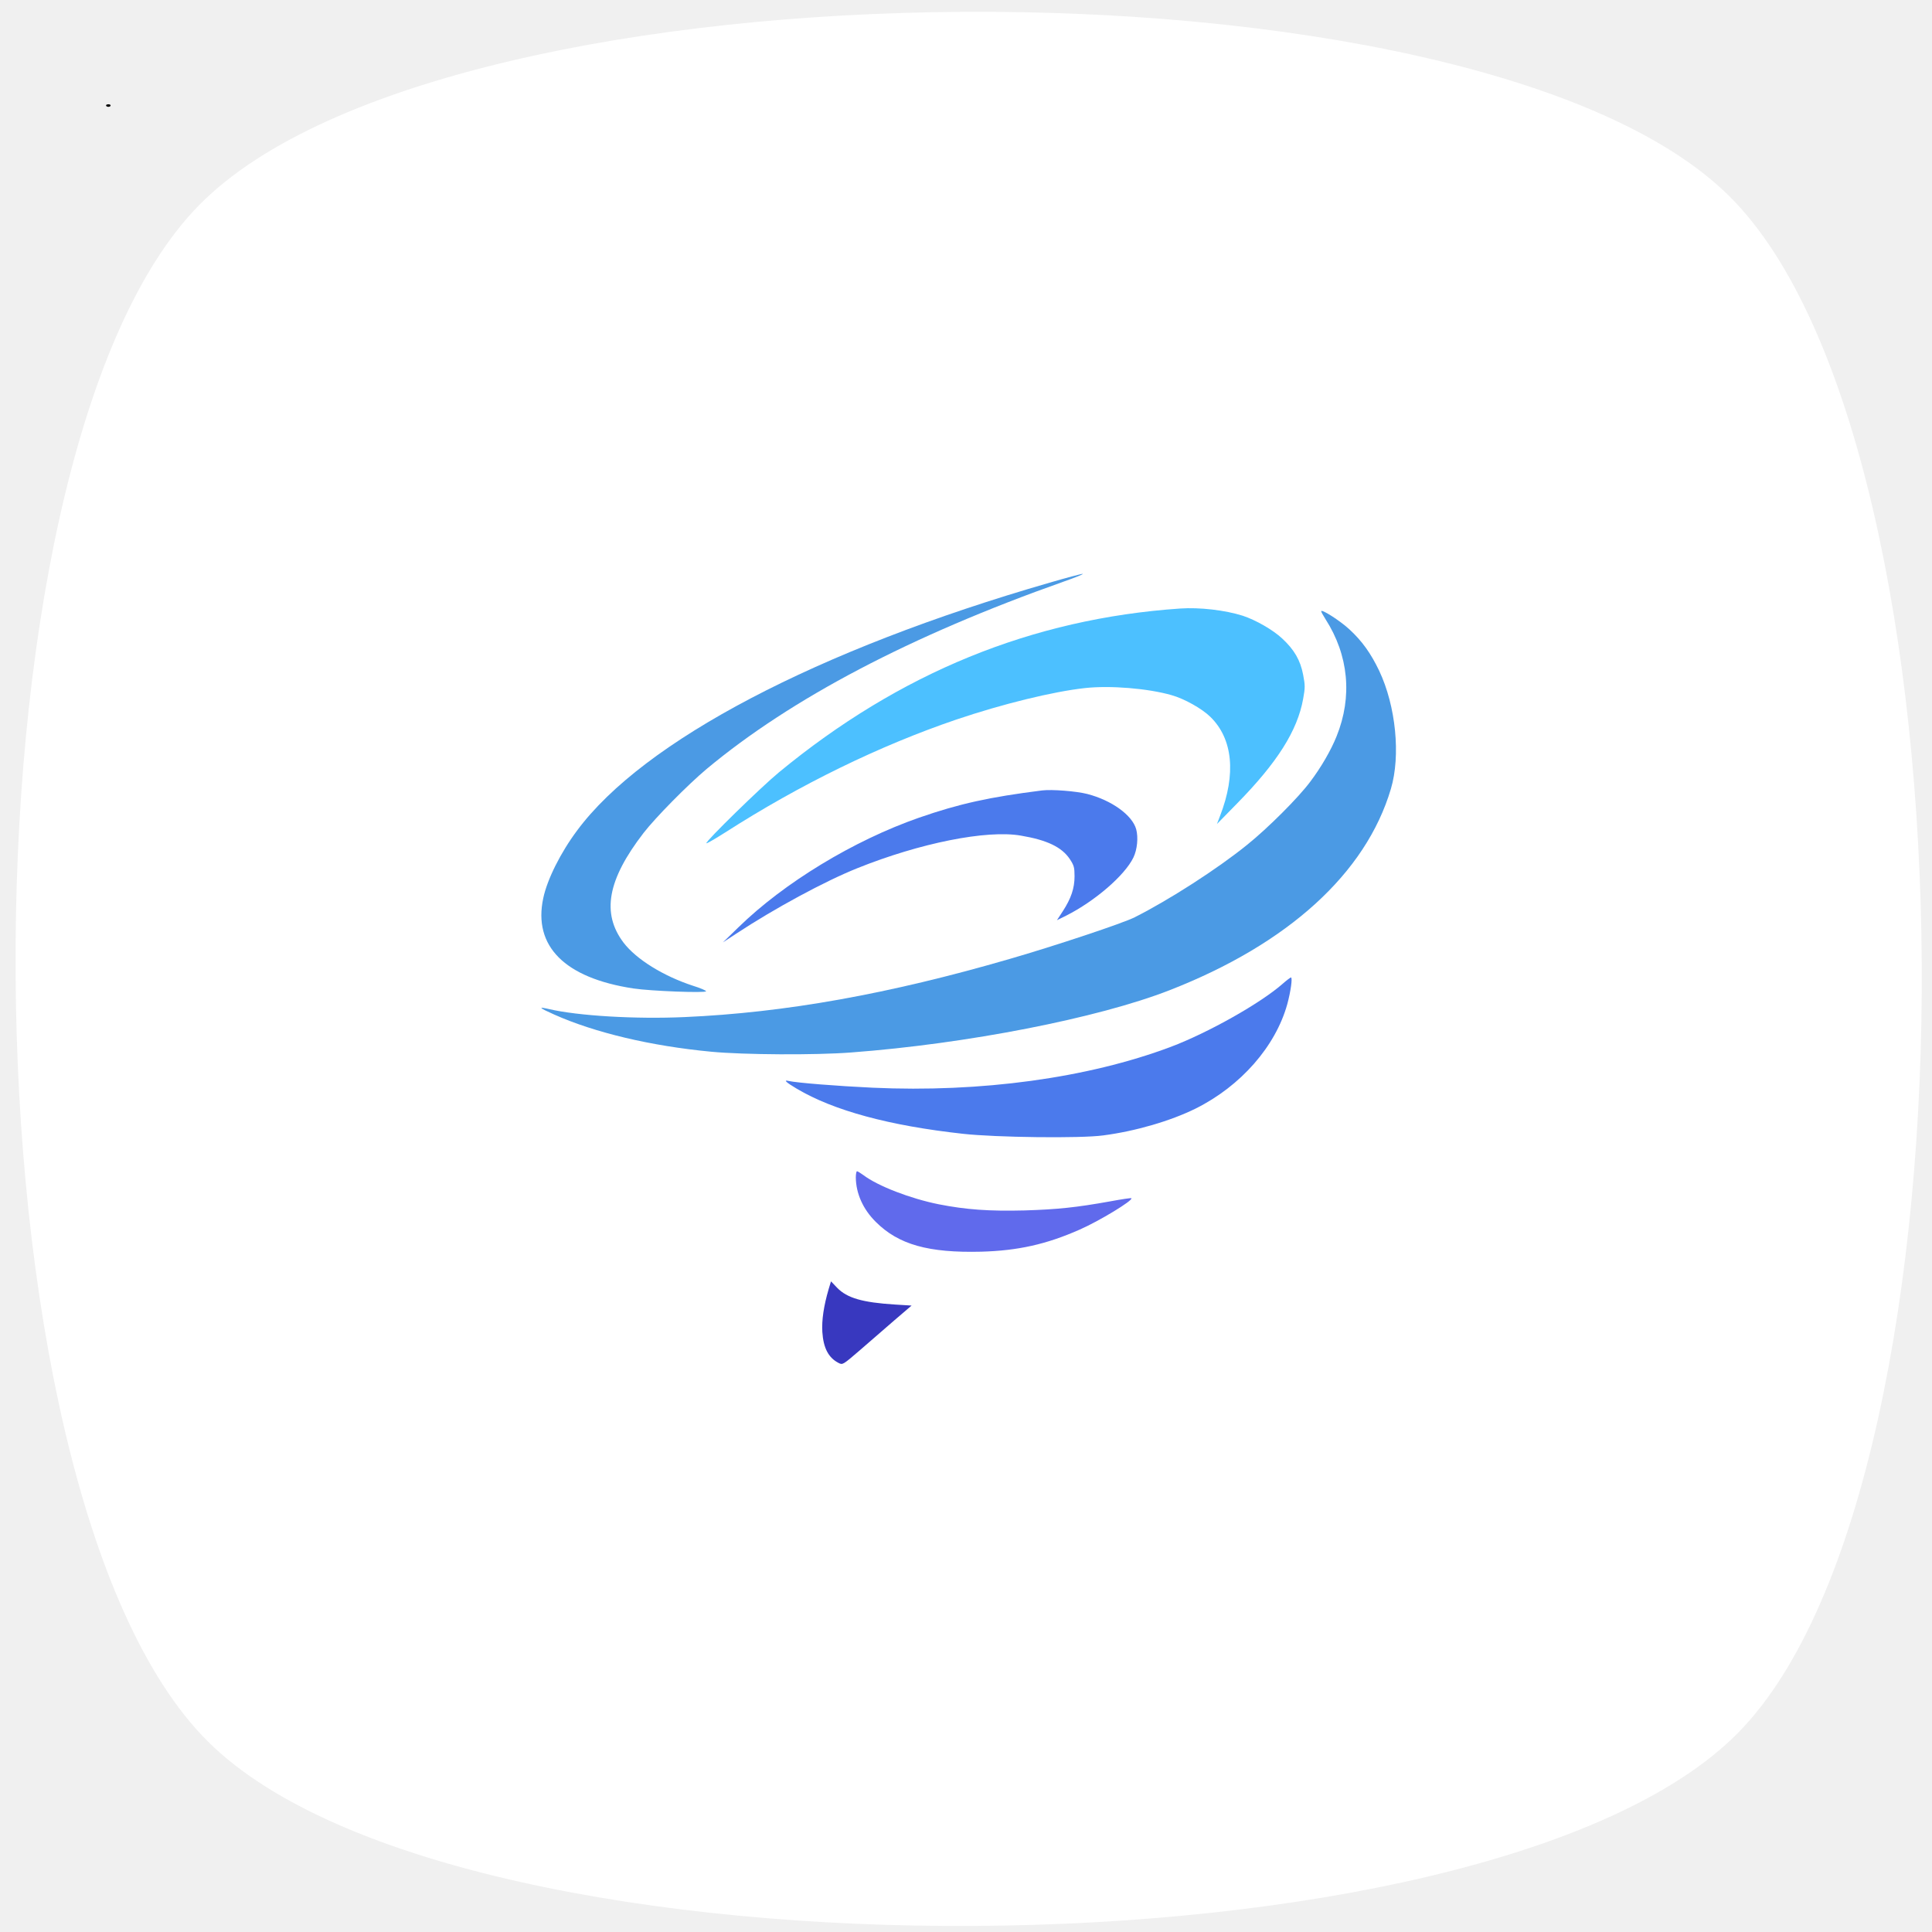
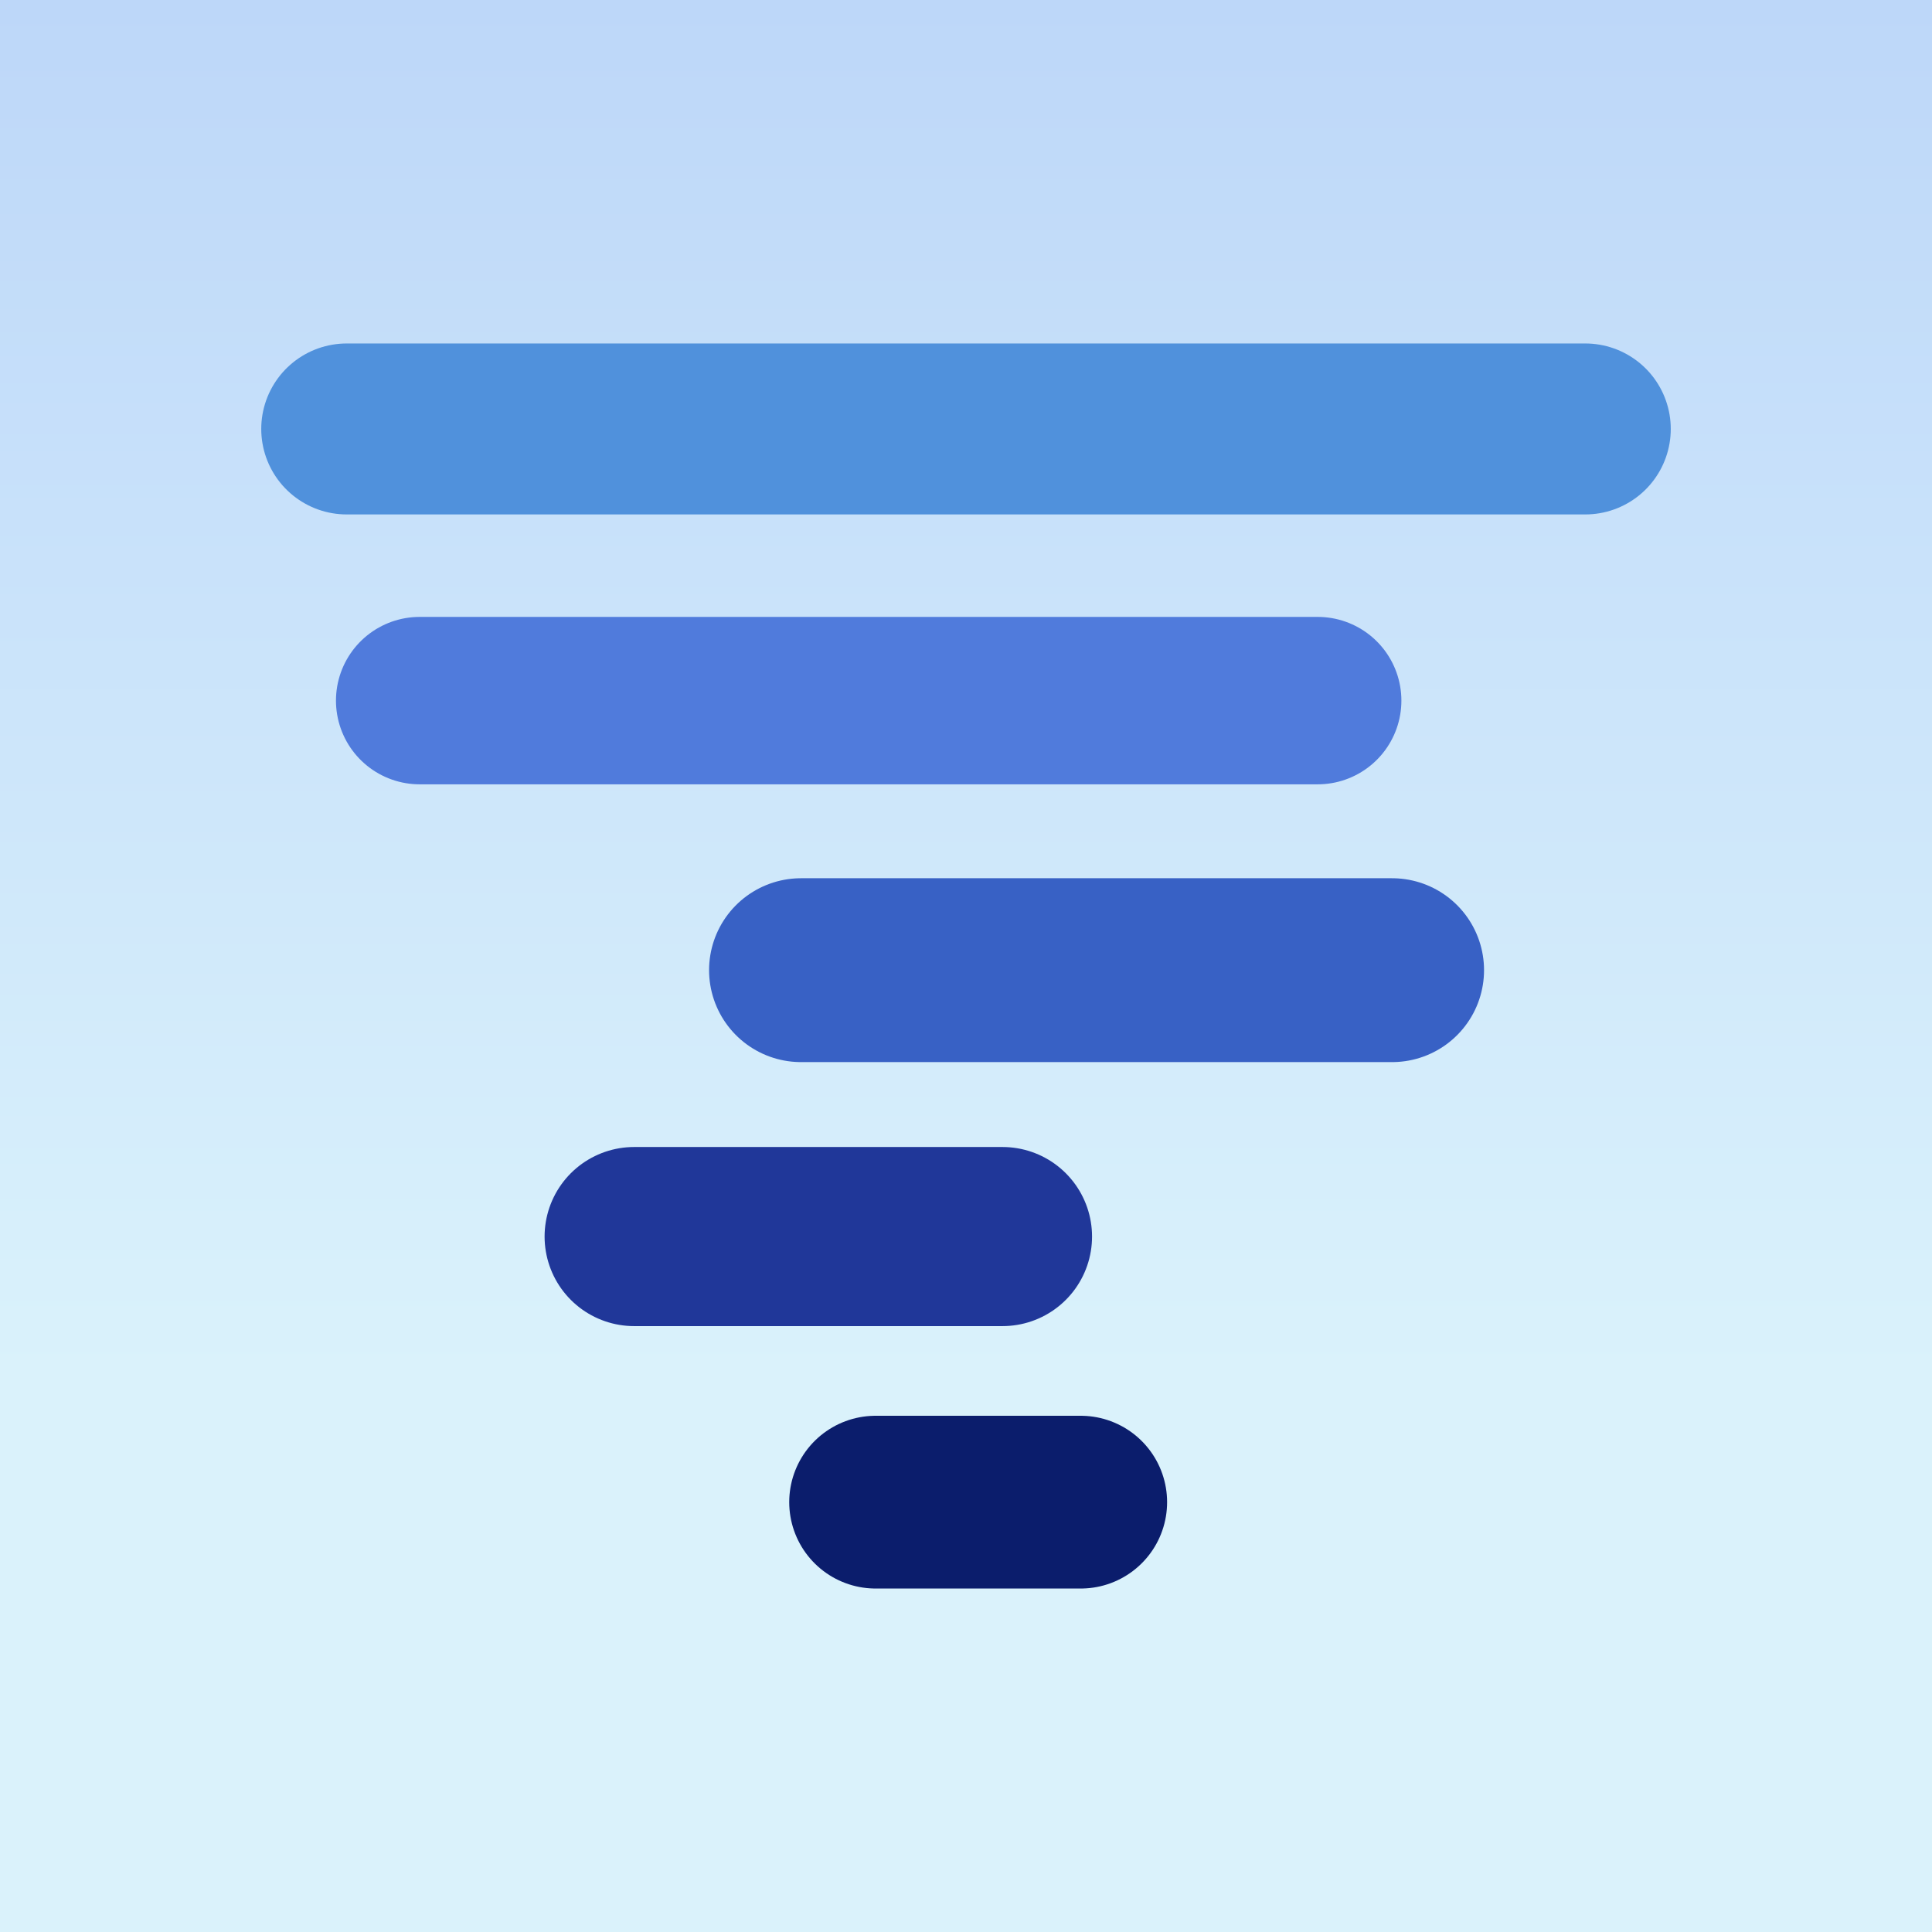
- <svg xmlns="http://www.w3.org/2000/svg" width="164mm" height="164mm" viewBox="0 0 164 164" version="1.1" id="svg1" xml:space="preserve">
-   <defs id="defs1" />
-   <g id="layer1" transform="translate(-31.45684,-41.0842)">
-     <path style="fill:#ffffff;stroke:#ffffff;stroke-width:2.015;stroke-linecap:round;stroke-linejoin:round;fill-opacity:1;stroke-opacity:1" id="path1" d="M 181.698,192.592 C 159.71,214.838 67.951,215.372 45.705,193.384 23.459,171.395 22.925,79.637 44.914,57.391 66.902,35.145 158.661,34.611 180.907,56.599 203.153,78.588 203.687,170.346 181.698,192.592 Z" transform="matrix(0.9452036,0,0,0.9491587,6.586409,4.692409)" />
-     <path d="m 40.49,50.1 c 0.094,0.07 0.235,0.07 0.328,0 0.07,-0.094 0,-0.164 -0.164,-0.164 -0.164,0 -0.235,0.07 -0.164,0.164 z" id="path1-3" style="fill:#000000;stroke:none;stroke-width:0.023" />
-     <g id="g1" transform="matrix(0.5312524,0,0,0.5312524,54.09244,57.90632)">
-       <path d="m 125.102,61.438 c -37.134,10.72 -64.908,25.288 -75.511,39.62 -2.627,3.519 -4.762,7.788 -5.395,10.791 -1.642,7.671 3.425,12.761 14.403,14.427 2.768,0.422 11.612,0.751 11.612,0.446 0,-0.117 -0.915,-0.516 -2.064,-0.868 -4.738,-1.548 -9.078,-4.222 -11.119,-6.897 -3.542,-4.692 -2.58,-10.04 3.19,-17.523 1.924,-2.487 7.084,-7.718 10.11,-10.251 C 83.816,79.946 102.864,69.929 127.331,61.274 c 1.947,-0.68 3.308,-1.243 3.05,-1.243 -0.258,0 -2.627,0.633 -5.278,1.407 z" id="path2" style="fill:#4b9ae4;fill-opacity:1;stroke:none;stroke-width:0.023" />
-       <path d="m 145.98,65.566 c -23.669,1.619 -44.851,10.275 -64.157,26.202 -2.815,2.322 -11.776,11.072 -11.565,11.307 0.07,0.07 1.431,-0.727 3.026,-1.736 11.963,-7.671 24.678,-13.864 36.876,-18.016 7.413,-2.51 15.482,-4.48 20.572,-5.043 4.035,-0.446 10.087,0.047 13.84,1.126 2.041,0.563 4.879,2.158 6.216,3.472 3.589,3.495 4.152,9.125 1.548,15.834 l -0.493,1.29 3.214,-3.284 c 6.404,-6.521 9.641,-11.612 10.556,-16.702 0.328,-1.806 0.328,-2.158 0,-3.871 -0.446,-2.322 -1.407,-3.988 -3.354,-5.794 -1.454,-1.361 -4.222,-2.956 -6.31,-3.636 -2.815,-0.891 -6.897,-1.361 -9.97,-1.149 z" id="path3" style="fill:#4cc0ff;fill-opacity:1;stroke:none;stroke-width:0.023;stroke-opacity:1" />
-       <path d="m 168.499,66.012 c 0,0.094 0.305,0.657 0.68,1.243 3.706,5.771 4.34,12.386 1.783,18.719 -0.891,2.228 -2.463,4.95 -4.199,7.248 -1.877,2.533 -6.779,7.436 -10.11,10.11 -4.785,3.871 -12.456,8.797 -17.945,11.565 -1.83,0.938 -12.761,4.574 -19.986,6.662 -19.282,5.606 -35.89,8.586 -51.936,9.289 -7.811,0.352 -17.054,-0.188 -21.722,-1.29 -1.759,-0.399 -1.572,-0.211 0.891,0.891 6.474,2.885 15.412,5.02 25.076,5.935 5.137,0.493 16.678,0.563 22.402,0.117 18.438,-1.384 39.339,-5.466 50.786,-9.923 18.977,-7.389 31.433,-18.719 35.421,-32.208 1.572,-5.301 0.798,-13.207 -1.877,-18.86 -1.337,-2.791 -2.721,-4.738 -4.785,-6.639 -1.478,-1.361 -4.48,-3.284 -4.48,-2.862 z" id="path4" style="fill:#4b9ae4;fill-opacity:1;stroke:none;stroke-width:0.023" />
-       <path d="m 123.929,94.631 c -8.374,1.056 -13.23,2.111 -19.705,4.363 -10.462,3.659 -21.511,10.368 -28.83,17.5 l -2.487,2.416 2.111,-1.384 c 6.169,-4.058 14.145,-8.374 19.353,-10.462 9.97,-4.011 20.69,-6.169 26.155,-5.208 4.175,0.704 6.521,1.83 7.811,3.753 0.657,1.009 0.751,1.314 0.751,2.745 0,1.9 -0.54,3.519 -1.877,5.583 l -0.938,1.431 1.478,-0.727 c 4.598,-2.322 9.36,-6.427 10.744,-9.289 0.61,-1.267 0.798,-3.19 0.446,-4.504 -0.61,-2.252 -3.917,-4.645 -7.835,-5.653 -1.759,-0.446 -5.63,-0.751 -7.178,-0.563 z" id="path5" style="fill:#4b7aec;fill-opacity:1;stroke:none;stroke-width:0.023" />
-       <path d="m 162.4,125.478 c -3.519,3.12 -11.917,7.858 -17.945,10.134 -13.23,4.973 -30.354,7.319 -47.643,6.521 -5.559,-0.258 -12.081,-0.774 -13.418,-1.079 -0.868,-0.211 -0.422,0.211 1.314,1.243 5.888,3.495 14.802,5.911 26.554,7.202 5.255,0.586 18.813,0.751 22.402,0.258 5.208,-0.68 10.791,-2.322 14.778,-4.293 7.202,-3.589 12.761,-9.923 14.638,-16.678 0.54,-1.994 0.868,-4.269 0.586,-4.269 -0.117,0.024 -0.68,0.446 -1.267,0.962 z" id="path6" style="fill:#4b7aec;fill-opacity:1;stroke:none;stroke-width:0.023" />
-       <path d="m 94.138,156.465 c 0.023,2.557 1.149,5.09 3.19,7.108 3.636,3.636 8.421,4.973 16.866,4.762 5.841,-0.164 10.392,-1.173 15.693,-3.519 3.12,-1.361 8.609,-4.692 8.281,-5.02 -0.047,-0.07 -1.572,0.164 -3.354,0.493 -5.489,0.985 -8.445,1.29 -13.699,1.454 -5.677,0.141 -9.336,-0.117 -13.746,-0.985 -4.527,-0.915 -9.712,-2.909 -12.034,-4.668 -0.446,-0.328 -0.915,-0.61 -1.009,-0.61 -0.094,0 -0.188,0.446 -0.188,0.985 z" id="path7" style="fill:#606aec;fill-opacity:1;stroke:none;stroke-width:0.023" />
-       <path d="m 89.798,174.317 c -0.774,2.651 -1.126,4.926 -1.009,6.85 0.164,2.557 0.985,4.129 2.604,4.95 0.633,0.328 0.68,0.305 3.401,-2.041 1.501,-1.314 3.988,-3.448 5.489,-4.762 l 2.768,-2.369 -2.651,-0.164 c -5.184,-0.328 -7.647,-1.032 -9.242,-2.674 l -0.985,-1.032 z" id="path8" style="fill:#3838bf;fill-opacity:1;stroke:none;stroke-width:0.023" />
+ <svg xmlns="http://www.w3.org/2000/svg" xmlns:xlink="http://www.w3.org/1999/xlink" width="256mm" height="256mm" viewBox="0 0 256 256" version="1.1" id="svg1">
+   <defs id="defs1">
+     <linearGradient id="linearGradient22">
+       <stop style="stop-color:#daf2fb;stop-opacity:1;" offset="0.287" id="stop22" />
+       <stop style="stop-color:#bdd7f9;stop-opacity:1;" offset="1" id="stop23" />
+     </linearGradient>
+     <linearGradient id="swatch4">
+       <stop style="stop-color:#949494;stop-opacity:1;" offset="0" id="stop4" />
+     </linearGradient>
+     <linearGradient xlink:href="#linearGradient22" id="linearGradient23" x1="145.775" y1="287.025" x2="145.775" y2="31.025" gradientUnits="userSpaceOnUse" />
+   </defs>
+   <g id="layer1" transform="translate(-17.77475,-31.02503)">
+     <rect style="fill:url(#linearGradient23);stroke-width:0.468" id="rect1" width="256" height="256" x="17.775" y="31.025" ry="0" />
+     <g id="g22" transform="translate(-330.2873,-7.433079)">
+       <path style="fill:#4d4d4d;fill-opacity:1;stroke:none;stroke-width:1.221;stroke-opacity:1" d="M 0.801,424.762 C 1.55,324.022 2.906,304.72 11.718,269.331 32.198,187.089 82.341,114.16 151.846,65.529 205.158,28.227 265.625,6.739 329.162,2.518 353.863,0.877 602.483,0.806 634.547,2.431 c 25.178,1.276 36.656,2.924 61.073,8.768 80.382,19.24 152.705,67.332 201.75,134.155 14.268,19.439 37.933,59.87 36.449,62.271 -1.478,2.391 -15.007,10.911 -33.125,20.86 -71.024,39.003 -121.736,56.52 -194.943,67.335 -16.762,2.476 -23.261,2.758 -63.264,2.747 -49.318,-0.014 -58.606,-0.829 -97.106,-8.52 -45.454,-9.08 -61.469,-14.622 -153.015,-52.95 -43.278,-18.119 -54.035,-20.899 -80.894,-20.899 -25.314,0 -42.353,3.981 -64.127,14.984 -14.898,7.528 -27.102,16.361 -38.492,27.858 -12.056,12.17 -17.513,20.433 -33.014,49.989 -22.35,42.616 -37.235,64.87 -62.759,93.832 -21.235,24.095 -49.64,49.444 -72.694,64.874 -10.493,7.023 -38.768,24.514 -39.628,24.514 -0.252,0 -0.233,-30.368 0.043,-67.486 z" id="path6" transform="matrix(0.2645833,0,0,0.2645833,17.77475,31.02503)" />
+       <path style="fill:#7a7a7a;fill-opacity:1;stroke:none;stroke-width:0.323;stroke-opacity:1" d="m 106.587,286.527 c -18.746,-0.755 -37.849,-8.006 -52.838,-20.056 -1.866,-1.5 -5.474,-4.763 -8.018,-7.251 l -4.626,-4.524 5.918,-3.454 c 16.198,-9.455 26.855,-16.582 50.69,-33.9 6.663,-4.841 10.242,-7.066 15.985,-9.938 9.014,-4.508 14.414,-6.267 28.924,-9.426 18.104,-3.941 23.061,-4.749 26.949,-4.392 9.66,0.887 19.742,5.356 28.153,12.481 3.397,2.877 5.987,5.607 10.726,11.302 4.399,5.287 7.721,8.594 11.735,11.682 10.038,7.724 22.24,14.024 32.703,16.884 l 3.794,1.037 -2.956,3.682 c -15.863,19.757 -35.901,31.366 -60.849,35.255 -4.435,0.691 -5.275,0.707 -42.336,0.785 -20.796,0.044 -40.575,-0.031 -43.952,-0.167 z" id="path10" />
    </g>
+     <path style="fill:#666666;fill-opacity:1;stroke:#5091dc;stroke-width:22.653;stroke-linecap:round;stroke-dasharray:none;stroke-opacity:1" d="M 63.717,87.864 H 227.833" id="path11" />
+     <path style="fill:#666666;fill-opacity:1;stroke:#507bdc;stroke-width:22.184;stroke-linecap:round;stroke-dasharray:none;stroke-opacity:1" d="M 73.384,123.86 H 192.374" id="path12" />
+     <path style="fill:#666666;fill-opacity:1;stroke:#3861c5;stroke-width:24.363;stroke-linecap:round;stroke-dasharray:none;stroke-opacity:1" d="m 123.912,159.577 h 78.324" id="path13" />
+     <path style="fill:#666666;fill-opacity:1;stroke:#203799;stroke-width:23.732;stroke-linecap:round;stroke-dasharray:none;stroke-opacity:1" d="m 101.802,194.875 h 48.808" id="path14" />
+     <path style="fill:#666666;fill-opacity:1;stroke:#0b1d6c;stroke-width:22.891;stroke-linecap:round;stroke-dasharray:none;stroke-opacity:1" d="m 133.796,230.068 h 27.18" id="path15" />
  </g>
</svg>
